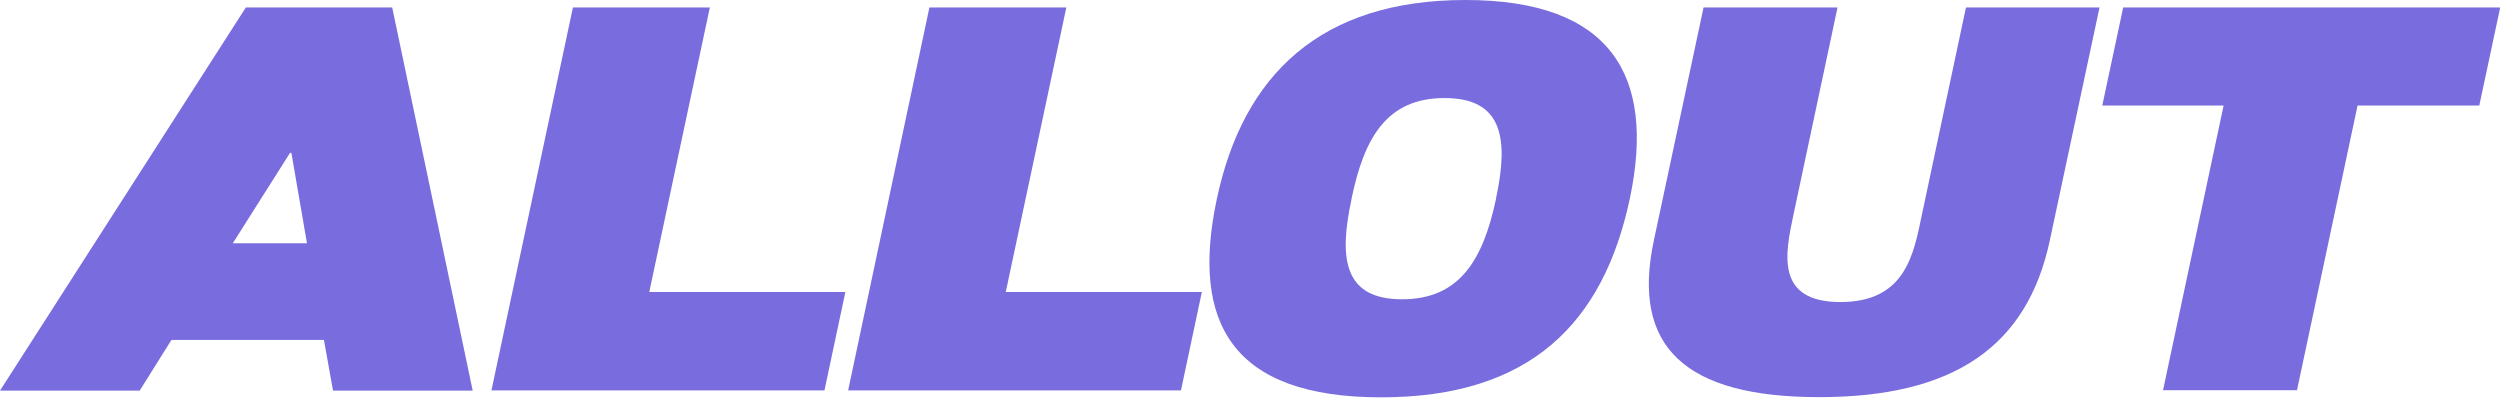
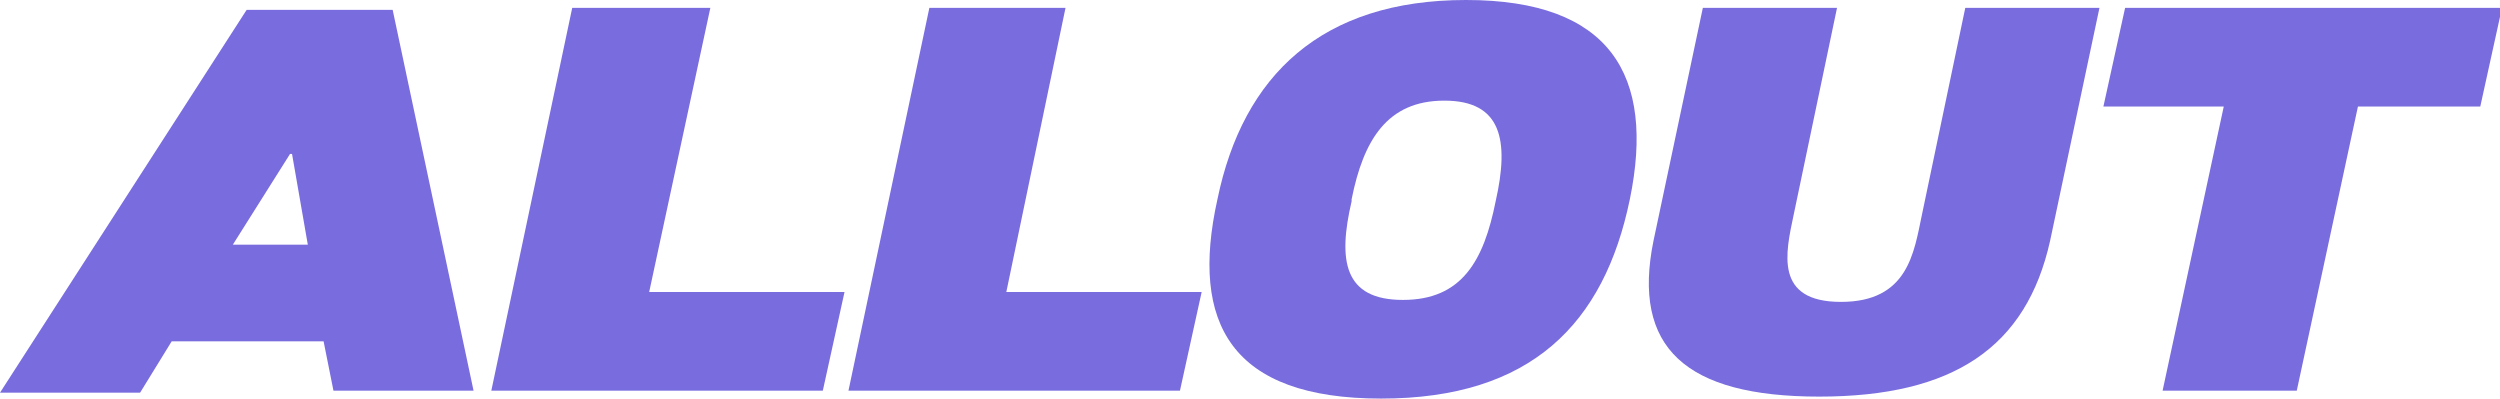
- <svg xmlns="http://www.w3.org/2000/svg" id="Layer_2" data-name="Layer 2" viewBox="0 0 126.72 20.14">
-   <defs>
-     <style>
-       .cls-1 {
-         fill: #786cde;
-       }
-     </style>
-   </defs>
-   <g id="Layer_1-2" data-name="Layer 1">
+ <svg xmlns="http://www.w3.org/2000/svg" version="1.1" id="Layer_2_00000124119454217814160620000007807778225085818504_" x="0px" y="0px" viewBox="0 0 126.7 20.2" style="enable-background:new 0 0 126.7 20.2;" xml:space="preserve">
+   <style type="text/css">
+ 	.st0{fill:#786CDE;}
+ </style>
+   <g id="Layer_1-2">
    <g>
-       <path class="cls-1" d="M16.42,17.23h-7.73l-1.61,2.57H0L12.46,.38h7.42l4.08,19.42h-7.08l-.46-2.57Zm-4.63-4.9h3.77l-.79-4.58h-.07l-2.9,4.58Z" />
-       <path class="cls-1" d="M29.04,.38h6.94l-3.07,14.42h9.94l-1.06,4.99H24.91L29.04,.38Z" />
-       <path class="cls-1" d="M47.11,.38h6.94l-3.07,14.42h9.94l-1.06,4.99h-16.87L47.11,.38Z" />
-       <path class="cls-1" d="M82.61,10.08c-1.34,6.29-5.04,10.06-12.6,10.06s-9.67-3.77-8.33-10.06c1.34-6.31,5.28-10.08,12.6-10.08s9.67,3.77,8.33,10.08Zm-6.79,.05l.02-.12c.65-3.05,.29-5.04-2.62-5.04s-4.06,1.99-4.7,5.04l-.02,.12c-.65,3.02-.36,5.04,2.57,5.04s4.1-2.02,4.75-5.04Z" />
-       <path class="cls-1" d="M103.9,12.19c-1.15,5.4-4.9,7.94-11.69,7.94s-9.53-2.54-8.38-7.94L86.35,.38h6.79l-2.23,10.49c-.41,1.94-.96,4.44,2.38,4.44s3.72-2.5,4.13-4.44L99.65,.38h6.77l-2.52,11.81Z" />
-       <path class="cls-1" d="M112.7,5.35h-6.14l1.06-4.97h19.11l-1.06,4.97h-6.17l-3.07,14.43h-6.79l3.07-14.43Z" />
+       <path class="st0" d="M16.4,17.3H8.7l-1.6,2.6H0L12.5,0.5h7.4L24,19.8h-7.1L16.4,17.3z M11.8,12.4h3.8l-0.8-4.6h-0.1L11.8,12.4    L11.8,12.4z" />
+       <path class="st0" d="M29,0.4h7l-3.1,14.4h9.9l-1.1,5H24.9L29,0.4z" />
+       <path class="st0" d="M47.1,0.4H54l-3,14.4h9.9l-1.1,5H43L47.1,0.4z" />
+       <path class="st0" d="M82.6,10.1c-1.3,6.3-5,10.1-12.6,10.1s-9.7-3.8-8.3-10.1C63,3.8,67,0,74.3,0S83.9,3.8,82.6,10.1z M75.8,10.2    L75.8,10.2c0.7-3.1,0.3-5.1-2.6-5.1s-4.1,2-4.7,5v0.1c-0.7,3-0.4,5,2.6,5S75.2,13.2,75.8,10.2z" />
+       <path class="st0" d="M103.9,12.2c-1.2,5.4-4.9,7.9-11.7,7.9s-9.5-2.5-8.4-7.9l2.5-11.8h6.8l-2.2,10.5c-0.4,1.9-1,4.4,2.4,4.4    s3.7-2.5,4.1-4.4l2.2-10.5h6.8L103.9,12.2z" />
+       <path class="st0" d="M112.7,5.4h-6.1l1.1-5h19.1l-1.1,5h-6.2l-3.1,14.4h-6.8L112.7,5.4L112.7,5.4z" />
    </g>
  </g>
</svg>
